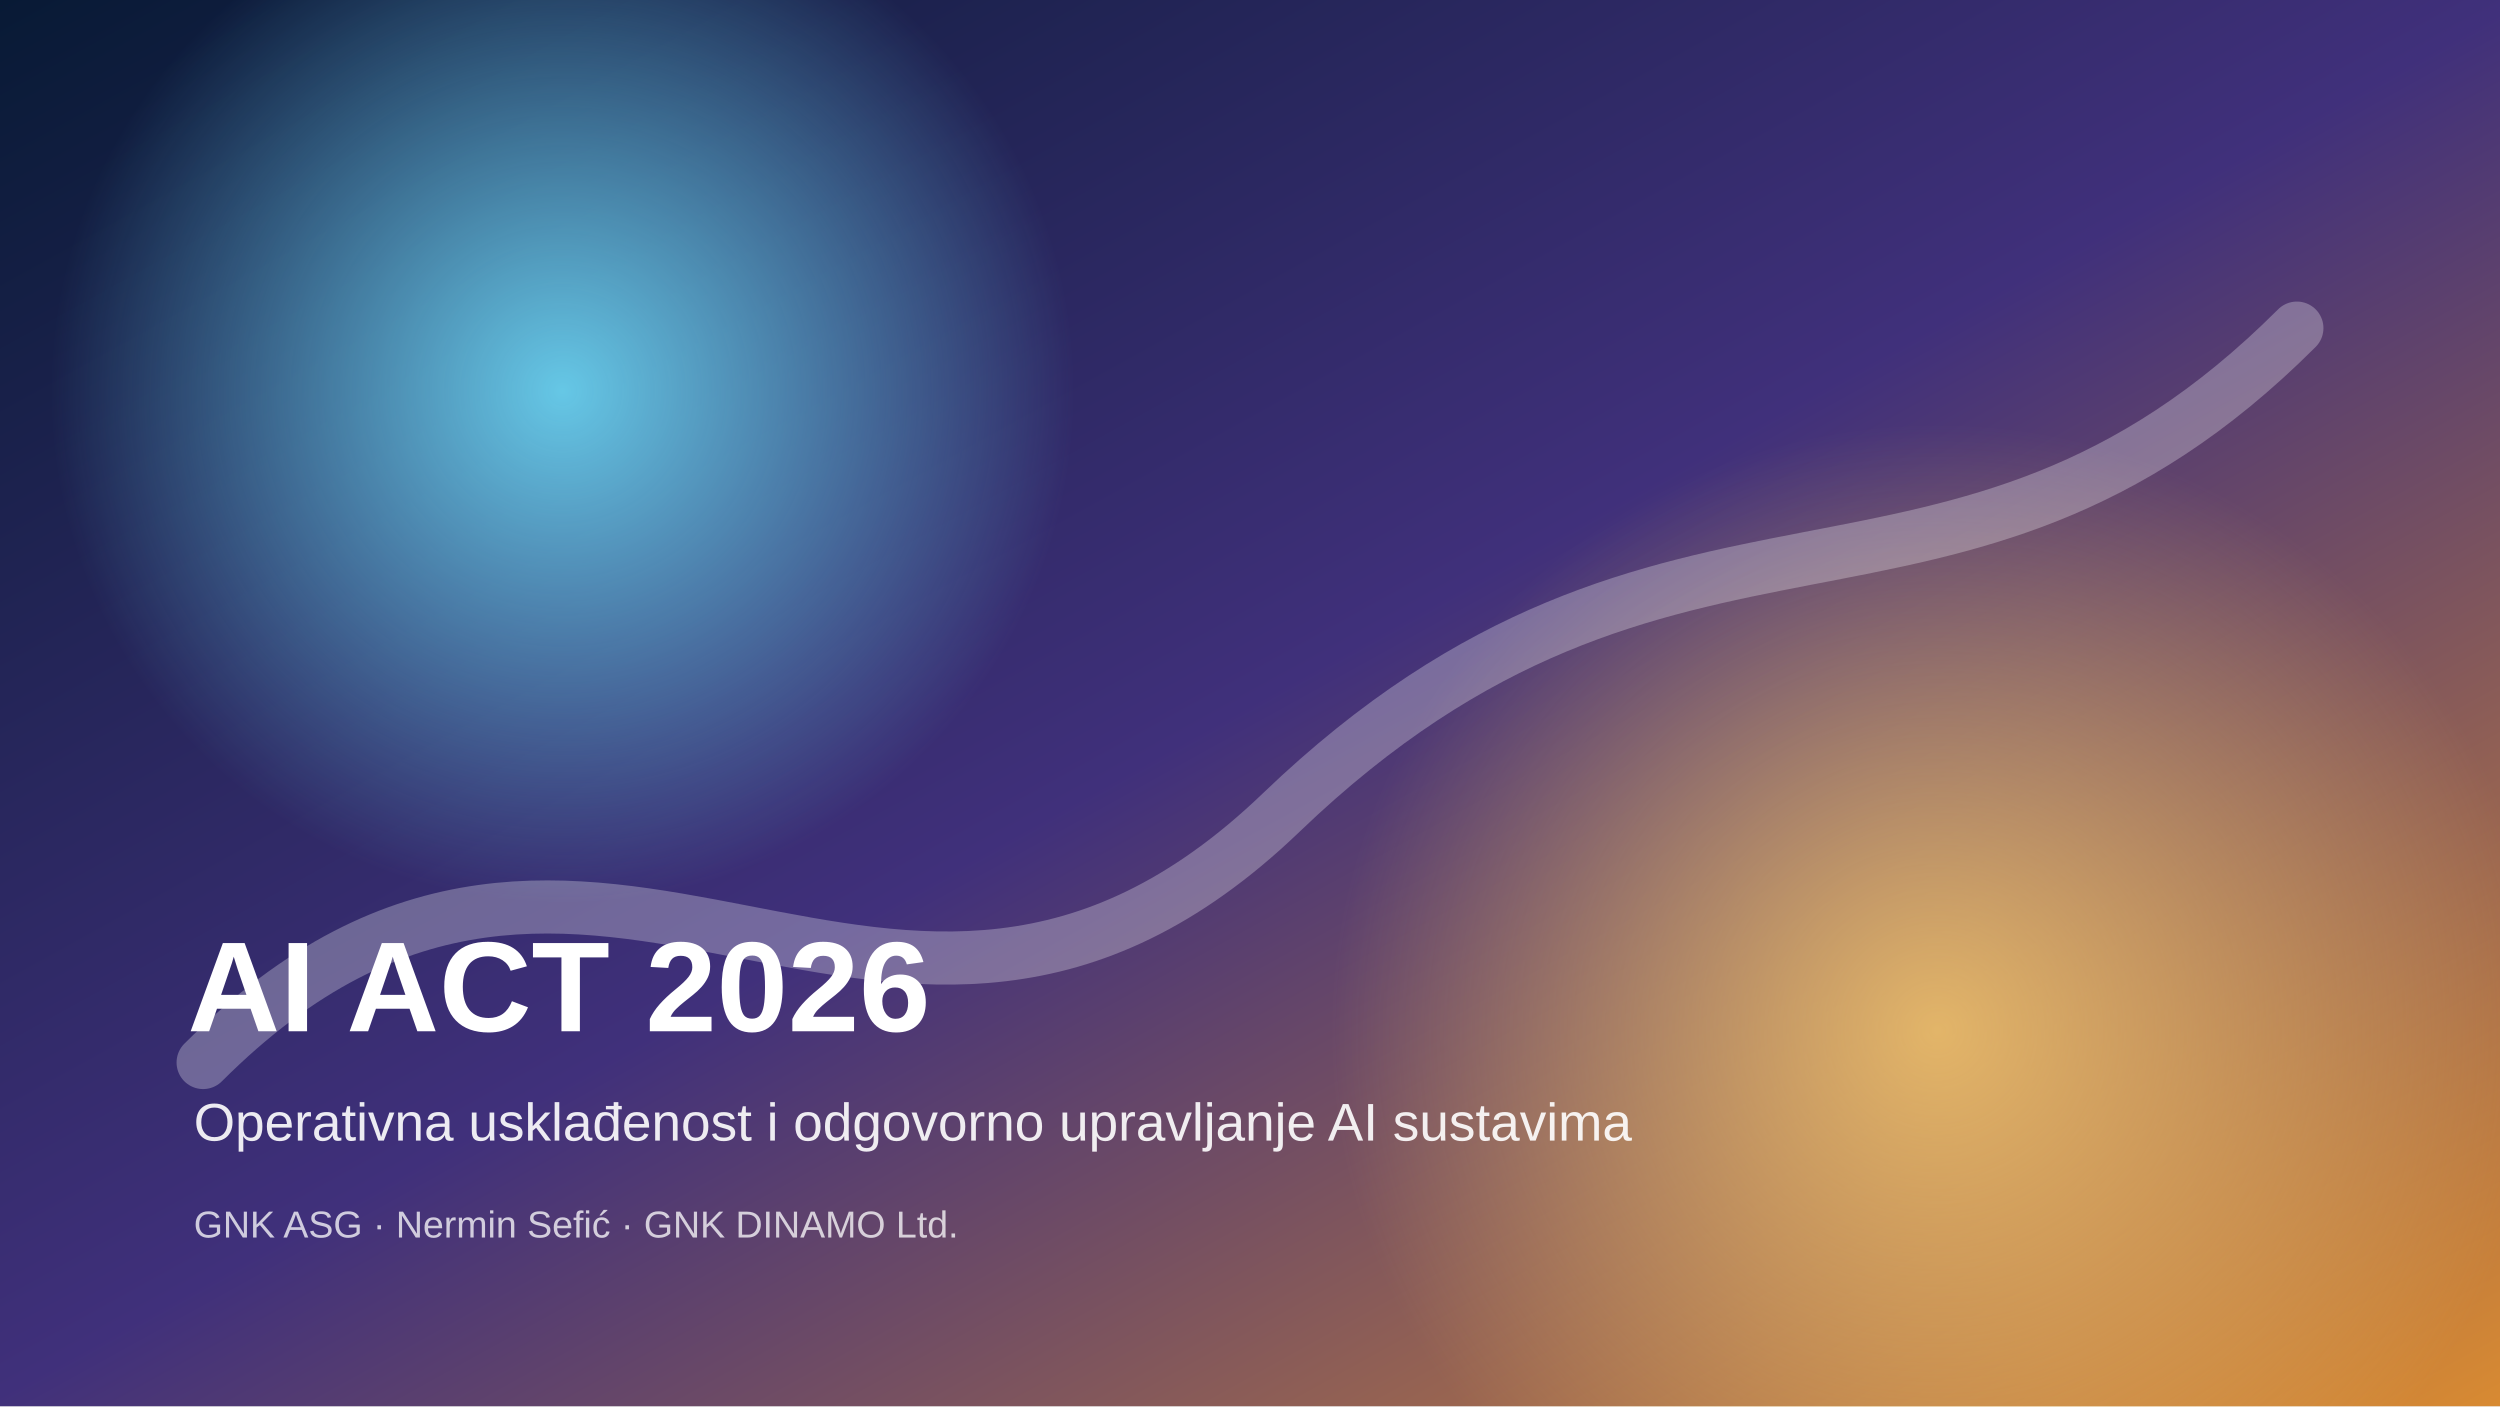
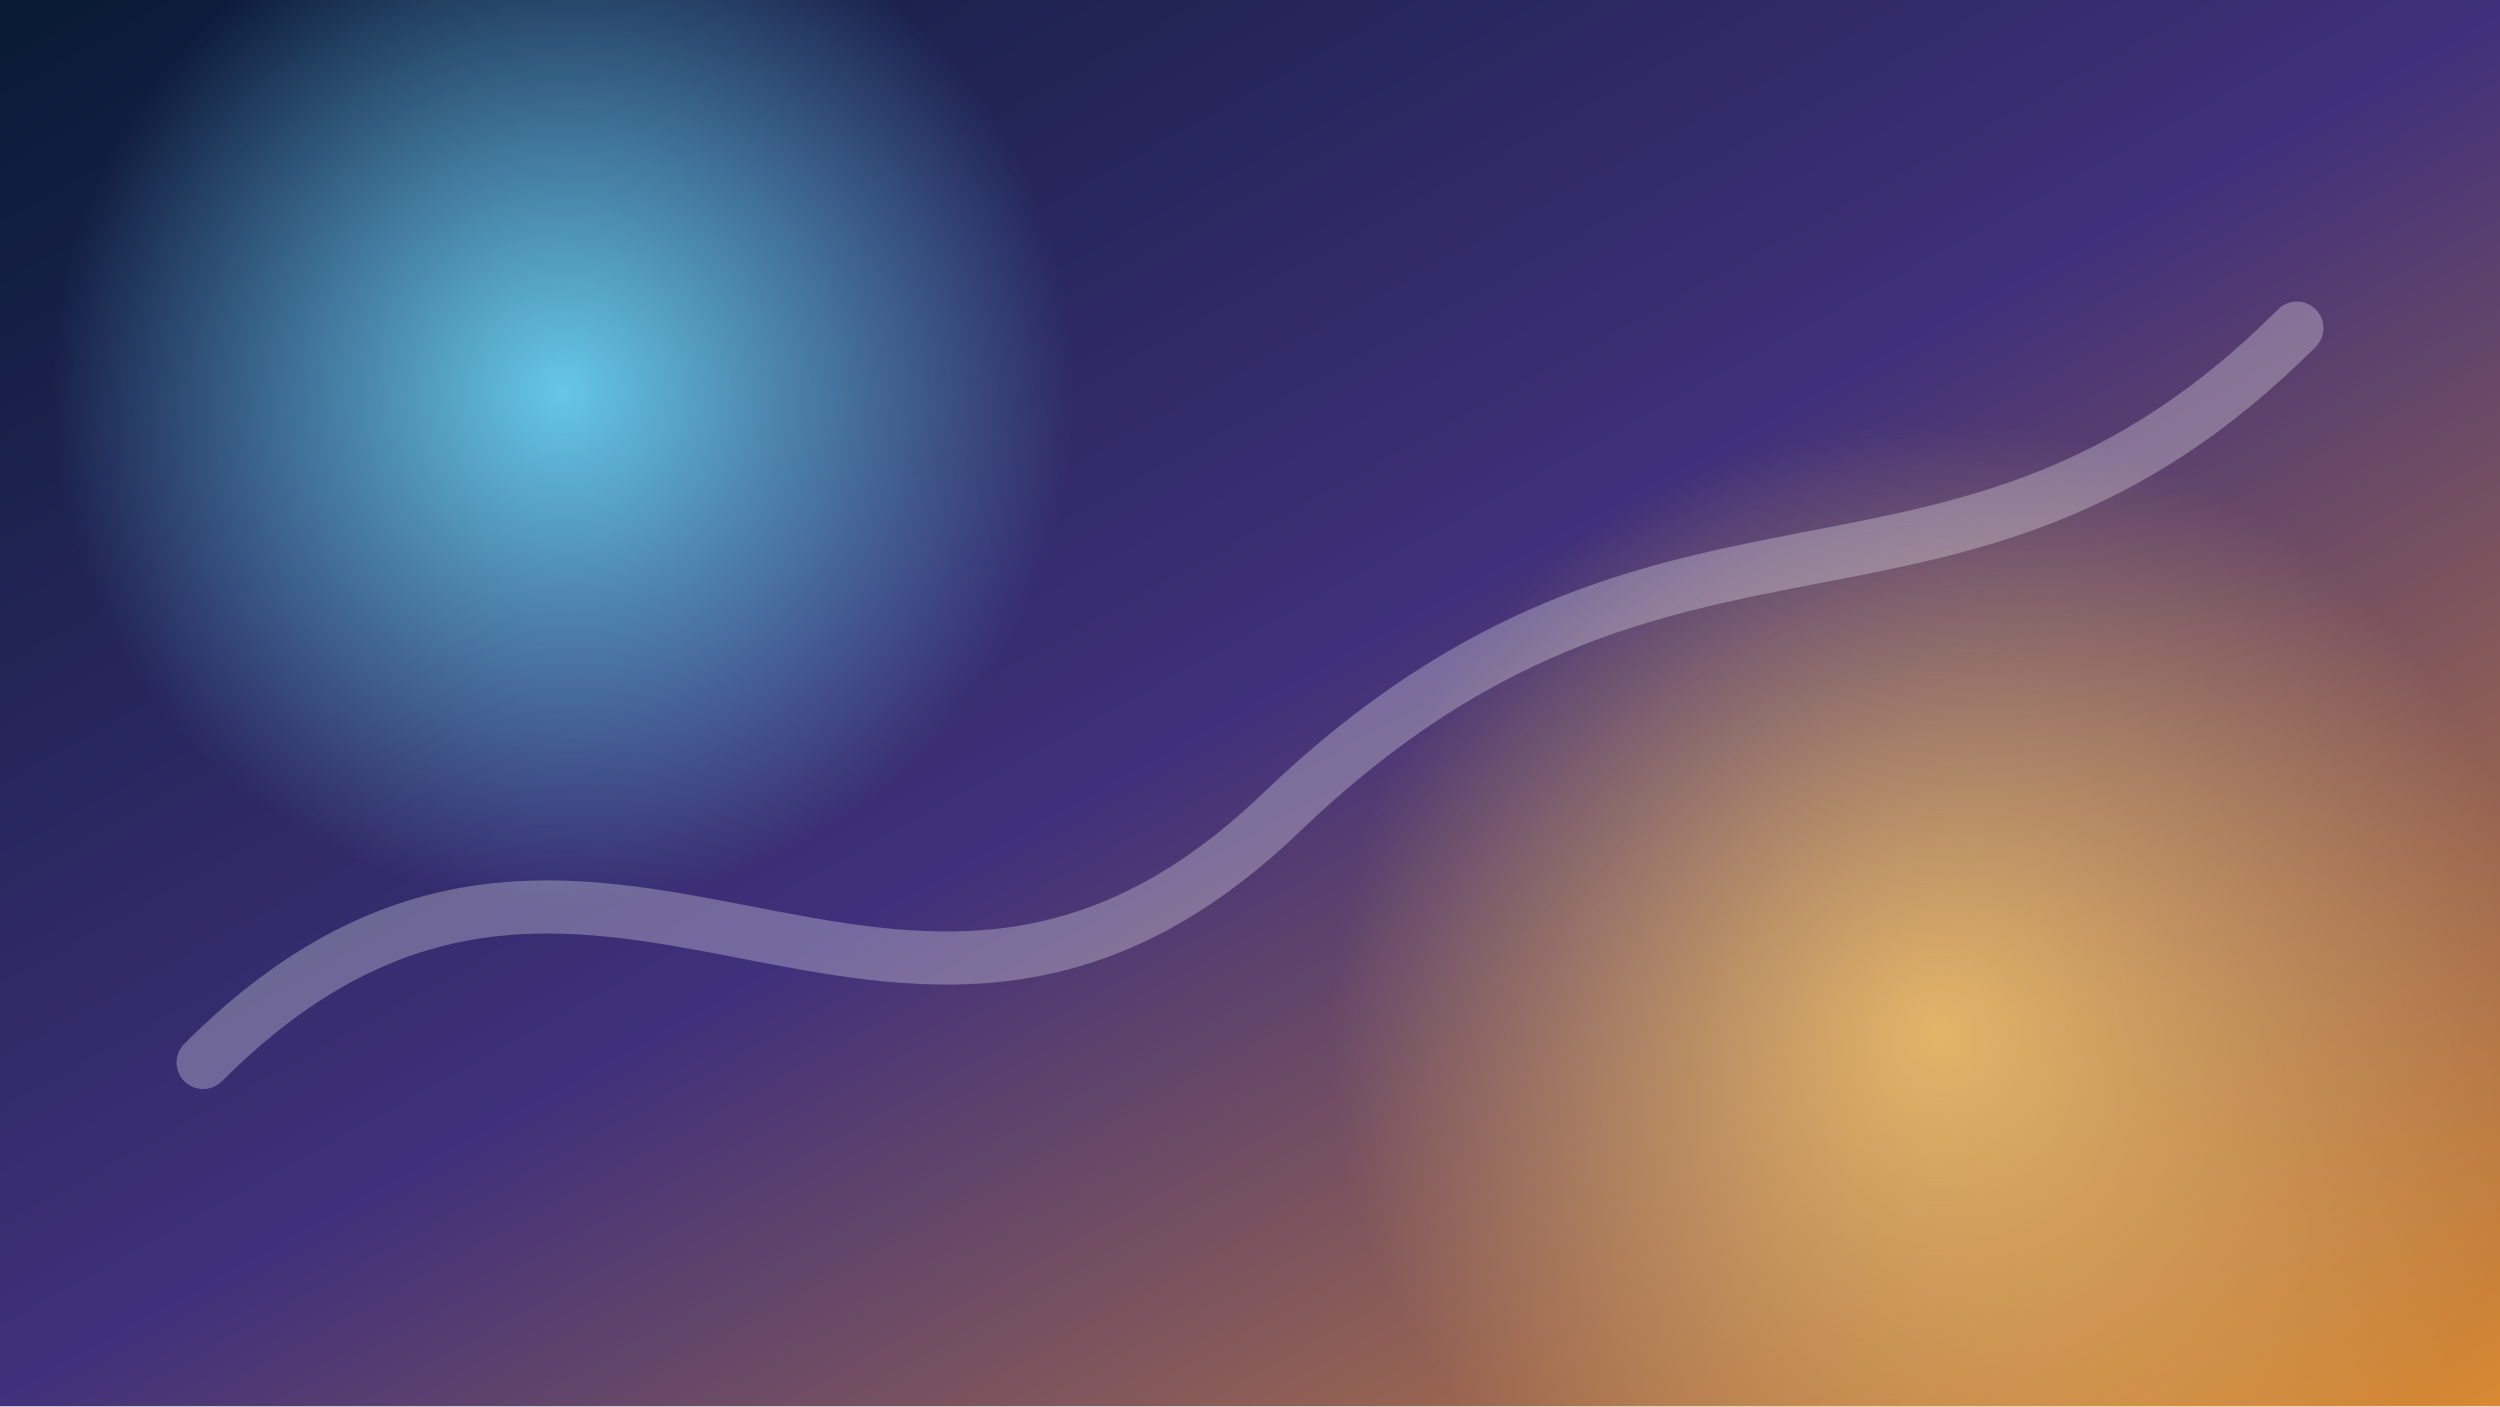
<svg xmlns="http://www.w3.org/2000/svg" viewBox="0 0 1600 900" role="img" aria-labelledby="title desc">
  <defs>
    <linearGradient id="bg" x1="0" y1="0" x2="1" y2="1">
      <stop stop-color="#081a35" />
      <stop offset=".5" stop-color="#40307b" />
      <stop offset="1" stop-color="#d88a32" />
    </linearGradient>
    <radialGradient id="g1">
      <stop stop-color="#71e4ff" stop-opacity=".85" />
      <stop offset="1" stop-color="#71e4ff" stop-opacity="0" />
    </radialGradient>
    <radialGradient id="g2">
      <stop stop-color="#ffd26f" stop-opacity=".75" />
      <stop offset="1" stop-color="#ffd26f" stop-opacity="0" />
    </radialGradient>
  </defs>
  <rect width="1600" height="900" fill="url(#bg)" />
  <circle cx="360" cy="250" r="330" fill="url(#g1)" />
  <circle cx="1240" cy="660" r="390" fill="url(#g2)" />
  <path d="M130 680C380 430 570 760 820 520s430-90 650-310" fill="none" stroke="#fff" stroke-opacity=".28" stroke-width="34" stroke-linecap="round" />
-   <g fill="#fff">
-     <text x="120" y="660" font-family="Arial,sans-serif" font-size="82" font-weight="700">AI ACT 2026</text>
-     <text x="124" y="730" font-family="Arial,sans-serif" font-size="34" opacity=".9">Operativna usklađenost i odgovorno upravljanje AI sustavima</text>
-     <text x="124" y="792" font-family="Arial,sans-serif" font-size="24" opacity=".75">GNK ASG · Nermin Sefić · GNK DINAMO Ltd.</text>
-   </g>
+   <g fill="#fff" />
</svg>
